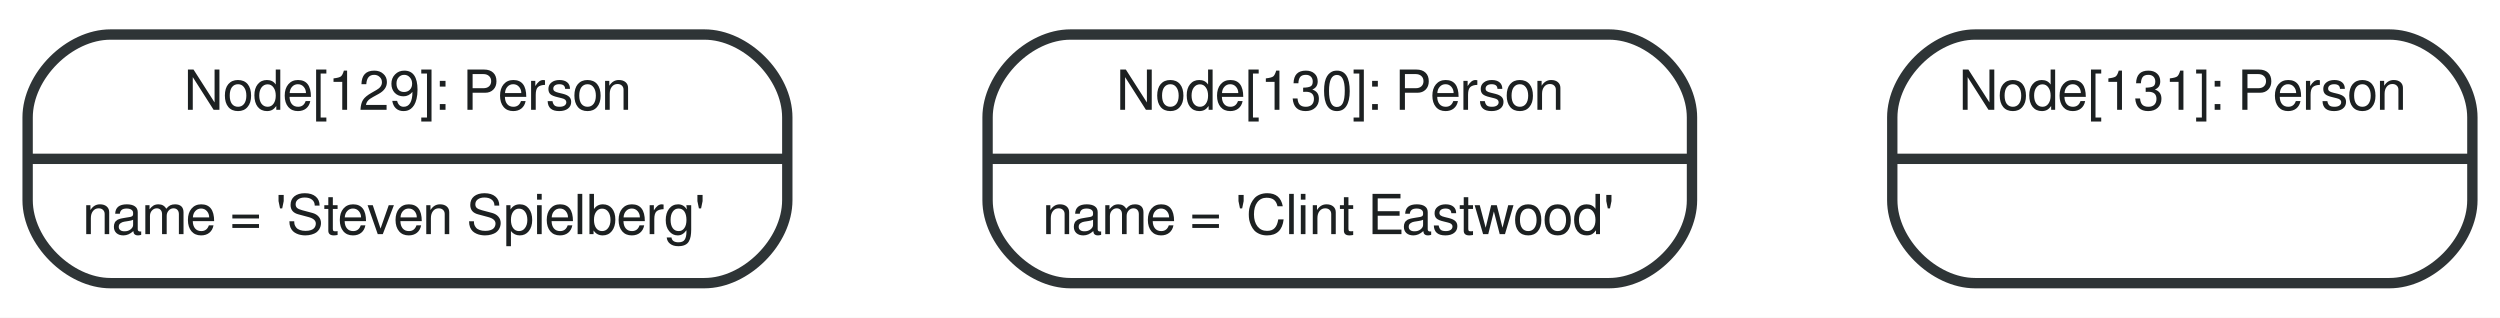
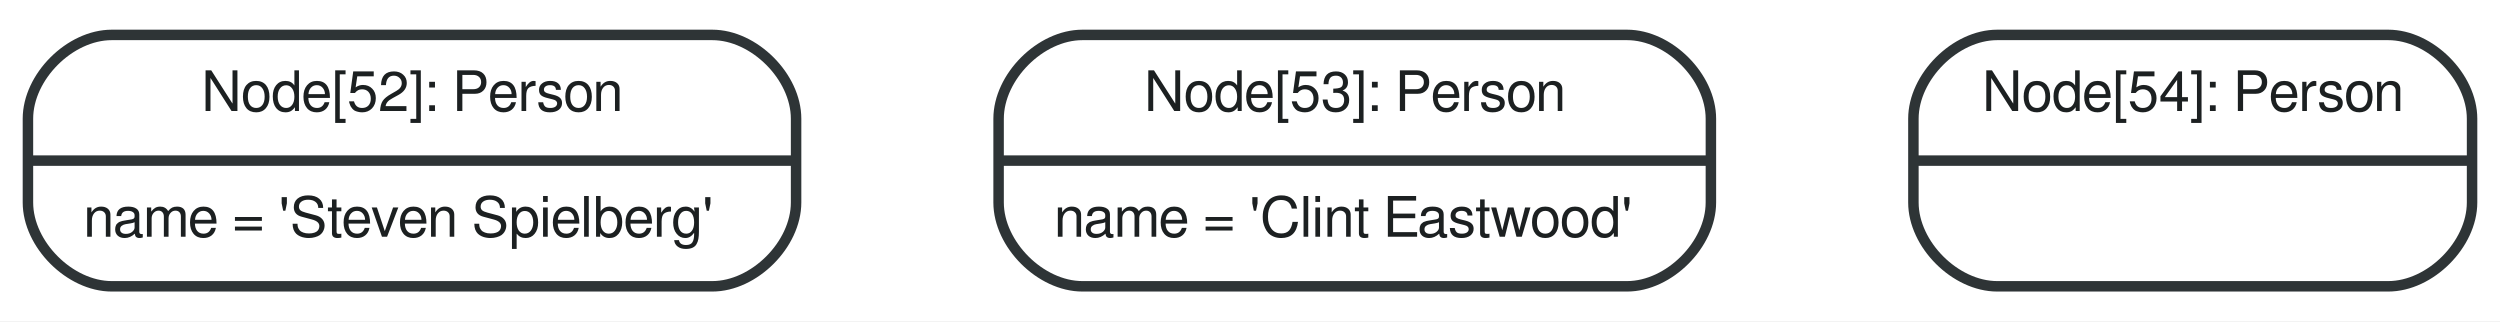
- <svg xmlns="http://www.w3.org/2000/svg" width="362pt" height="46pt" viewBox="0.00 0.00 362.00 46.00">
+ <svg xmlns="http://www.w3.org/2000/svg" width="358pt" height="46pt" viewBox="0.00 0.00 358.00 46.00">
  <g id="graph0" class="graph" transform="scale(1 1) rotate(0) translate(4 42)">
-     <polygon fill="white" stroke="none" points="-4,4 -4,-42 358,-42 358,4 -4,4" />
+     <polygon fill="white" stroke="none" points="-4,4 -4,-42 354,-42 354,4 -4,4" />
    <g id="node1" class="node">
      <path fill="#ffffff" stroke="#2e3436" stroke-width="1.5" d="M12,-1C12,-1 98,-1 98,-1 104,-1 110,-7 110,-13 110,-13 110,-25 110,-25 110,-31 104,-37 98,-37 98,-37 12,-37 12,-37 6,-37 0,-31 0,-25 0,-25 0,-13 0,-13 0,-7 6,-1 12,-1" />
-       <text text-anchor="middle" x="55" y="-26.1" font-family="FreeSans" font-size="8.00" fill="#1c2021">Node[129]: Person</text>
+       <text text-anchor="middle" x="55" y="-26.1" font-family="FreeSans" font-size="8.00" fill="#1c2021">Node[52]: Person</text>
      <polyline fill="none" stroke="#2e3436" stroke-width="1.5" points="0,-19 110,-19 " />
      <text text-anchor="start" x="8" y="-8.1" font-family="FreeSans" font-size="8.00" fill="#1c2021">name = 'Steven Spielberg'</text>
    </g>
    <g id="node2" class="node">
      <path fill="#ffffff" stroke="#2e3436" stroke-width="1.5" d="M151,-1C151,-1 229,-1 229,-1 235,-1 241,-7 241,-13 241,-13 241,-25 241,-25 241,-31 235,-37 229,-37 229,-37 151,-37 151,-37 145,-37 139,-31 139,-25 139,-25 139,-13 139,-13 139,-7 145,-1 151,-1" />
-       <text text-anchor="middle" x="190" y="-26.1" font-family="FreeSans" font-size="8.00" fill="#1c2021">Node[130]: Person</text>
+       <text text-anchor="middle" x="190" y="-26.1" font-family="FreeSans" font-size="8.00" fill="#1c2021">Node[53]: Person</text>
      <polyline fill="none" stroke="#2e3436" stroke-width="1.5" points="139,-19 241,-19 " />
      <text text-anchor="start" x="147" y="-8.1" font-family="FreeSans" font-size="8.00" fill="#1c2021">name = 'Clint Eastwood'</text>
    </g>
    <g id="node3" class="node">
-       <path fill="#ffffff" stroke="#2e3436" stroke-width="1.5" d="M282,-1C282,-1 342,-1 342,-1 348,-1 354,-7 354,-13 354,-13 354,-25 354,-25 354,-31 348,-37 342,-37 342,-37 282,-37 282,-37 276,-37 270,-31 270,-25 270,-25 270,-13 270,-13 270,-7 276,-1 282,-1" />
-       <text text-anchor="middle" x="312" y="-26.1" font-family="FreeSans" font-size="8.00" fill="#1c2021">Node[131]: Person</text>
-       <polyline fill="none" stroke="#2e3436" stroke-width="1.5" points="270,-19 354,-19 " />
-       <text text-anchor="middle" x="312" y="-8.1" font-family="FreeSans" font-size="8.00" fill="#1c2021"> </text>
+       <path fill="#ffffff" stroke="#2e3436" stroke-width="1.5" d="M282,-1C282,-1 338,-1 338,-1 344,-1 350,-7 350,-13 350,-13 350,-25 350,-25 350,-31 344,-37 338,-37 338,-37 282,-37 282,-37 276,-37 270,-31 270,-25 270,-25 270,-13 270,-13 270,-7 276,-1 282,-1" />
+       <text text-anchor="middle" x="310" y="-26.1" font-family="FreeSans" font-size="8.00" fill="#1c2021">Node[54]: Person</text>
+       <polyline fill="none" stroke="#2e3436" stroke-width="1.5" points="270,-19 350,-19 " />
+       <text text-anchor="middle" x="310" y="-8.1" font-family="FreeSans" font-size="8.00" fill="#1c2021"> </text>
    </g>
  </g>
</svg>
